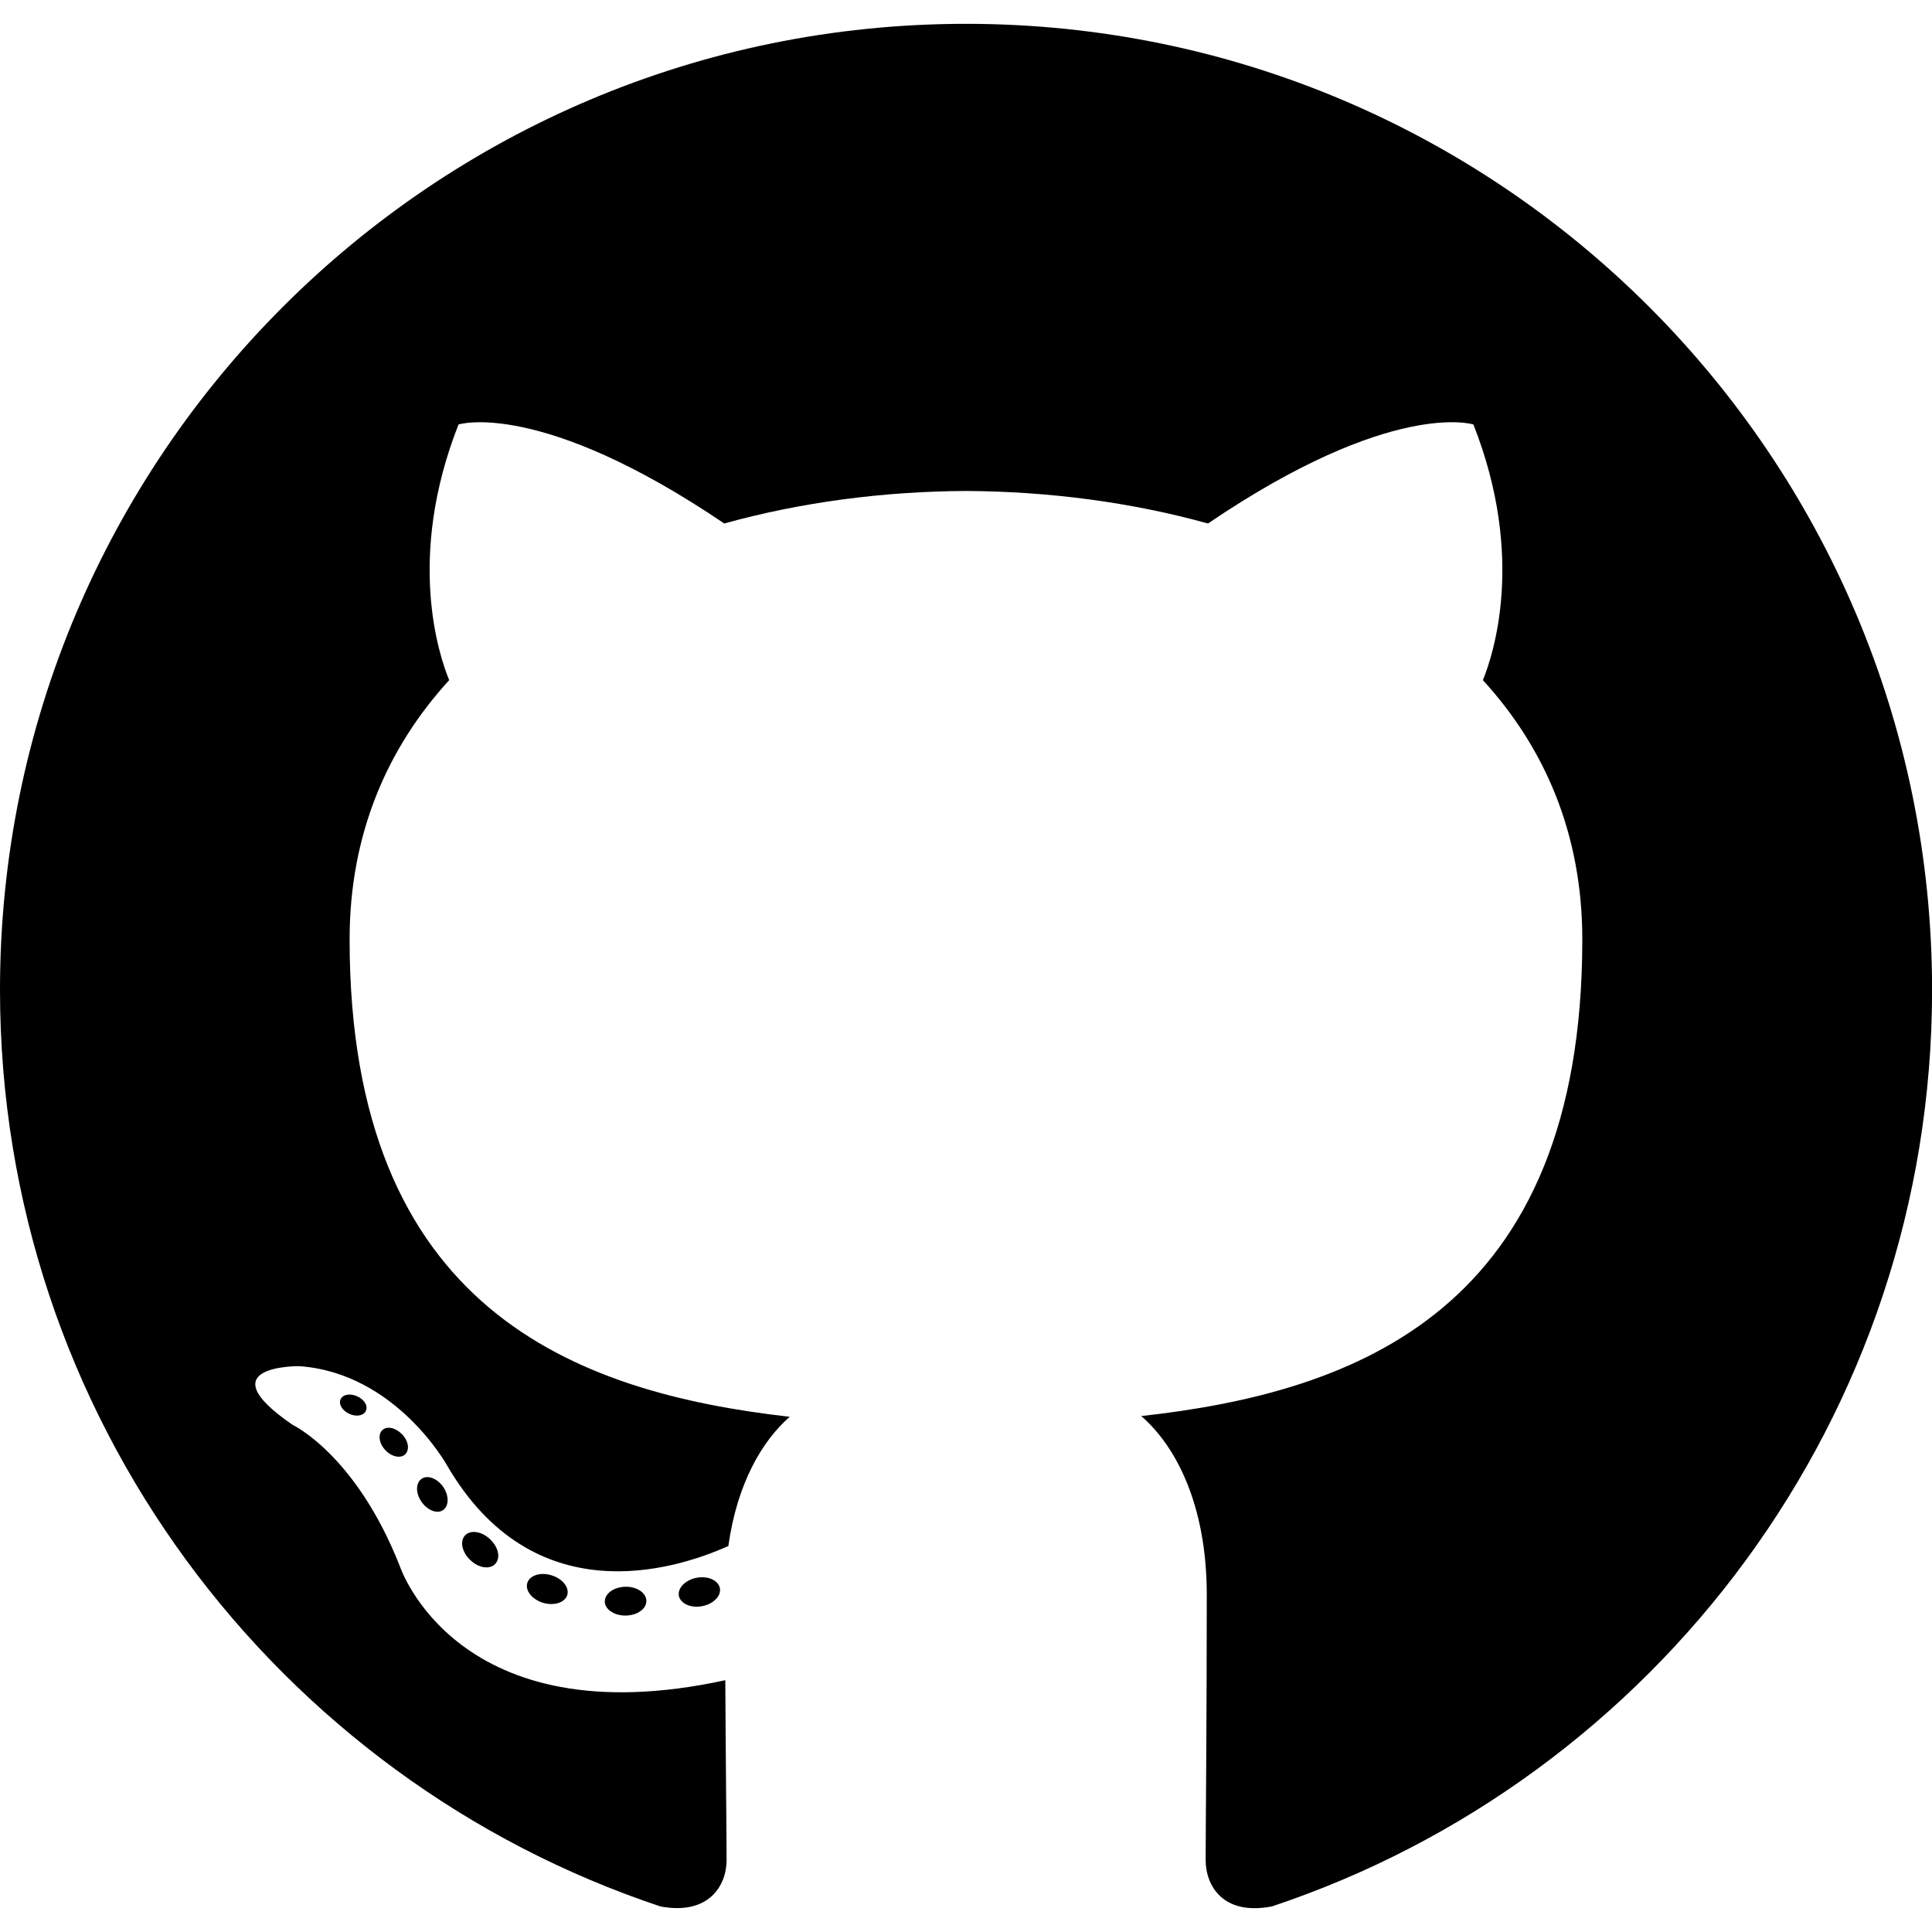
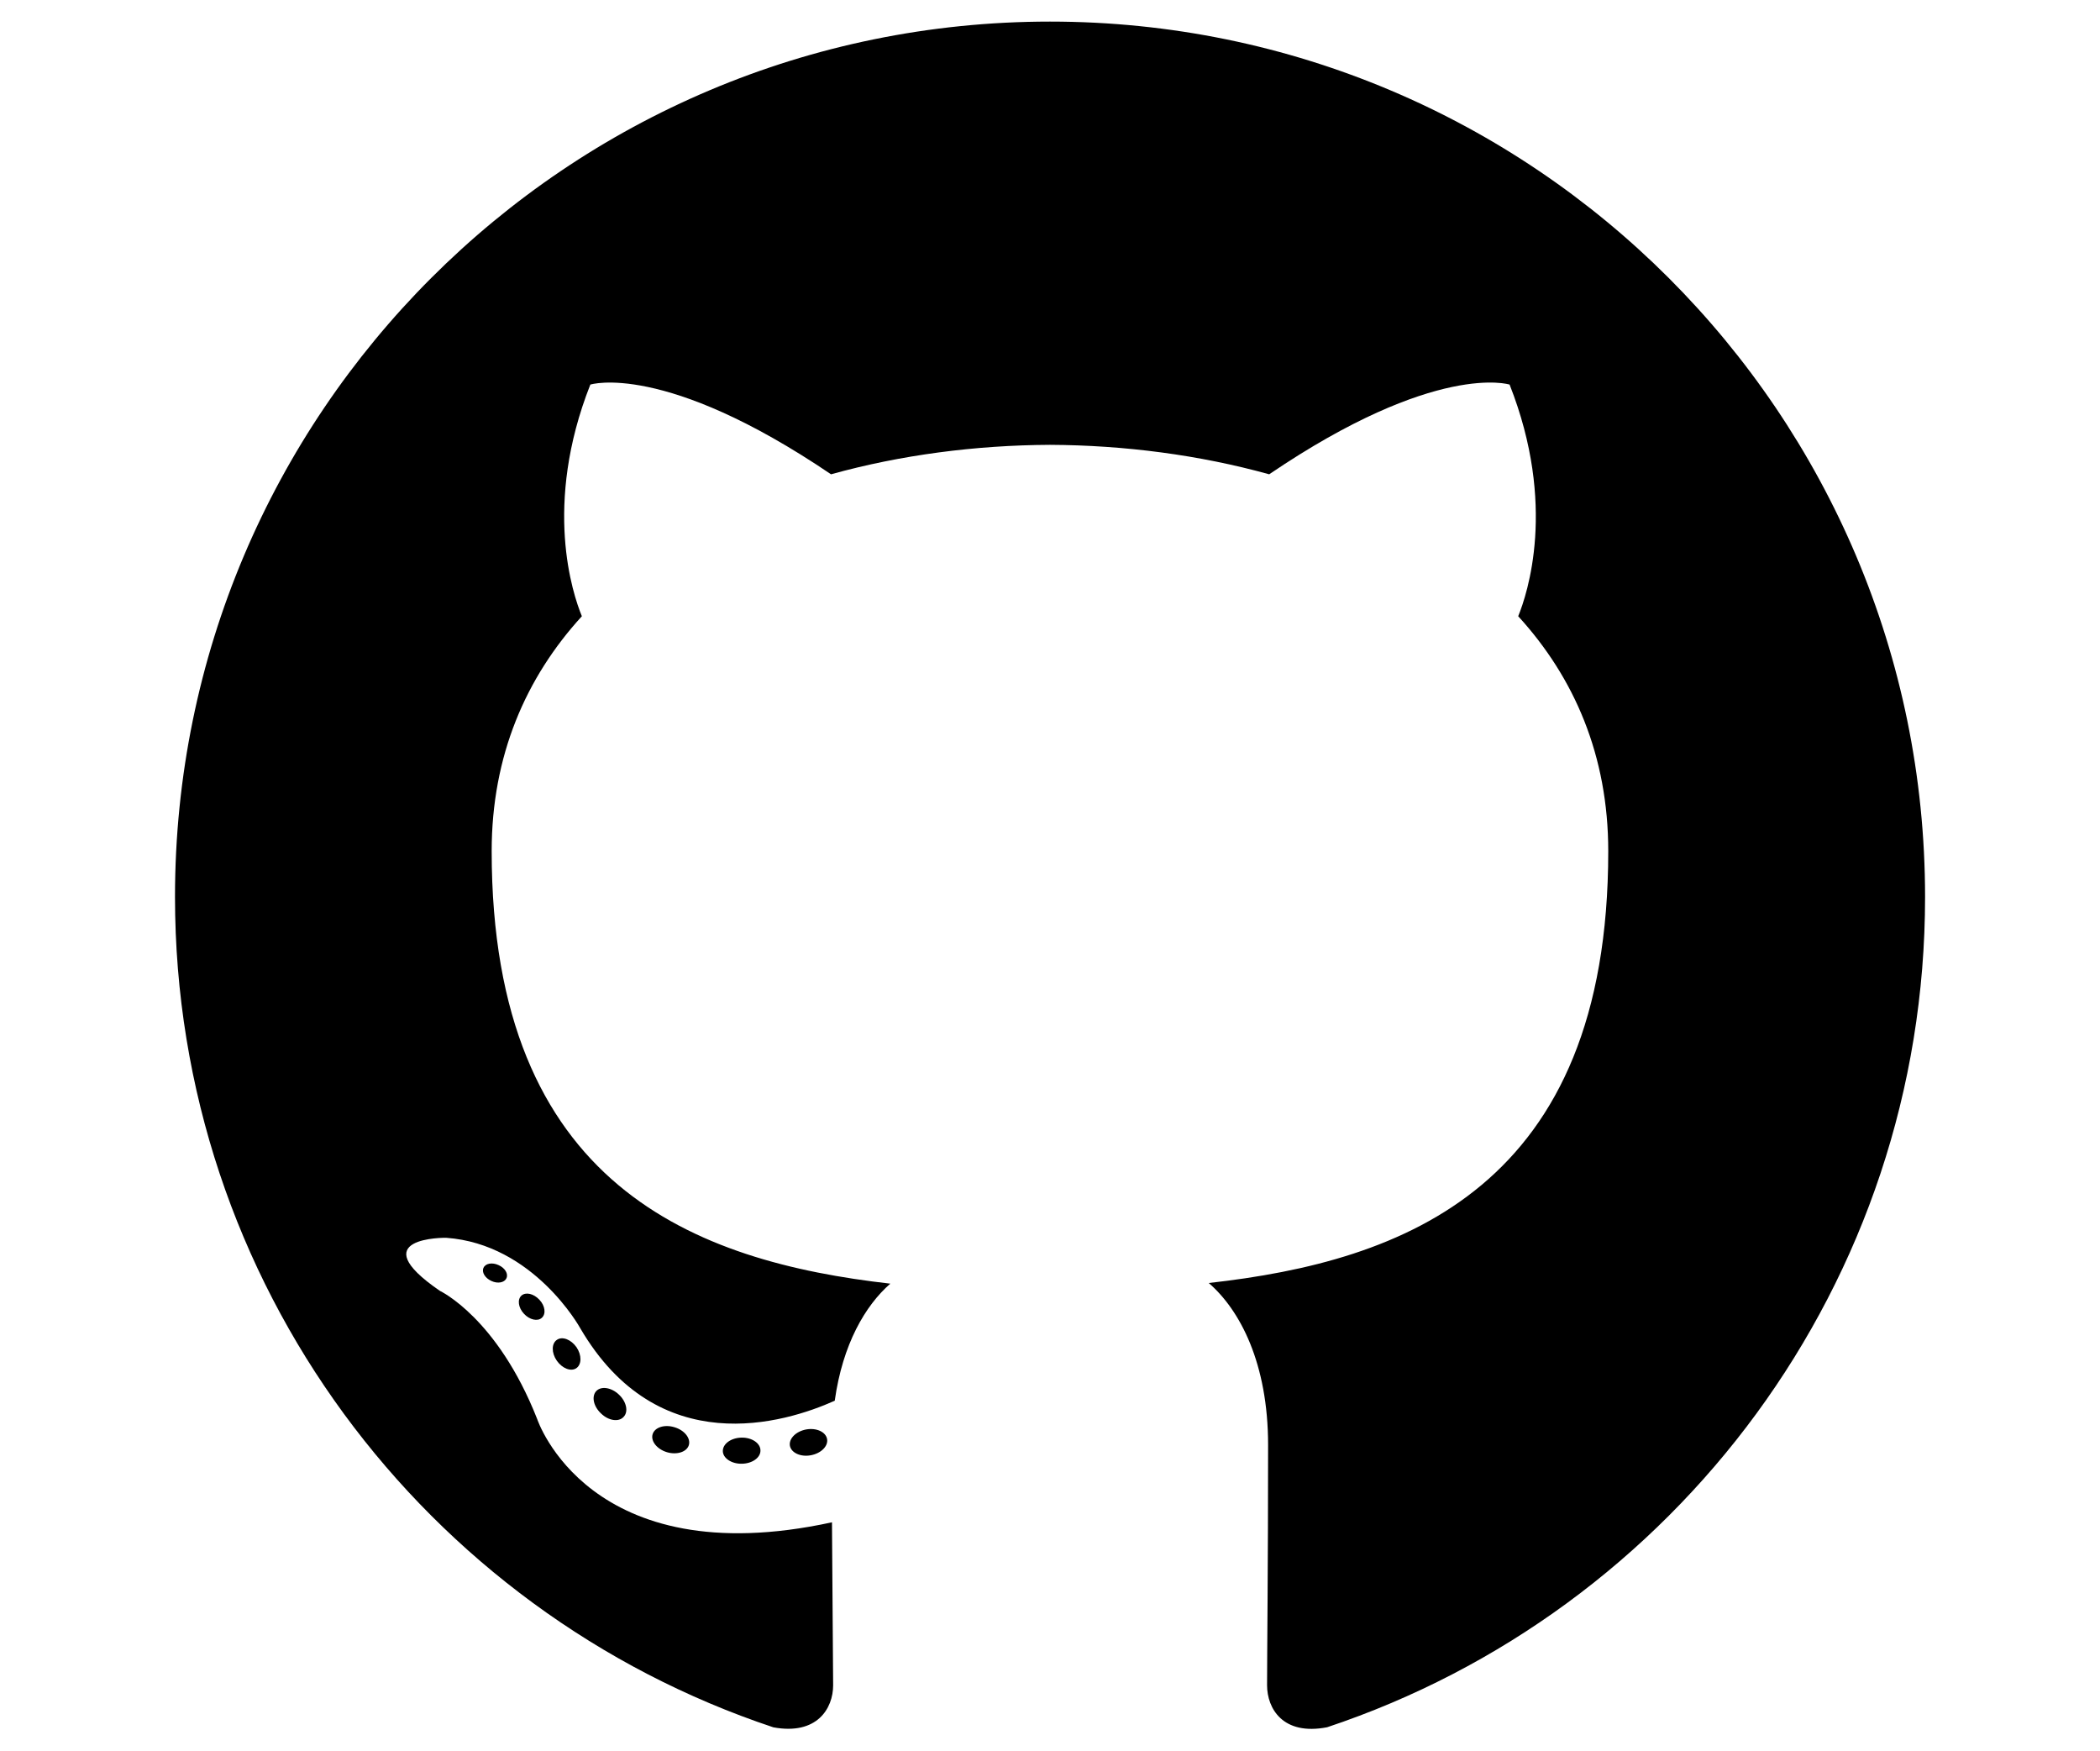
- <svg xmlns="http://www.w3.org/2000/svg" version="1.1" id="Capa_1" x="0px" y="0px" viewBox="0 0 24 24" style="enable-background:new 0 0 24 24;" xml:space="preserve" width="512" height="512">
+ <svg xmlns="http://www.w3.org/2000/svg" version="1.1" id="Capa_1" x="0px" y="0px" viewBox="0 0 24 24" style="enable-background:new 0 0 24 24;" xml:space="preserve" width="30" height="25">
  <g>
    <path style="fill-rule:evenodd;clip-rule:evenodd;" d="M12,0.296c-6.627,0-12,5.372-12,12c0,5.302,3.438,9.8,8.206,11.387   c0.6,0.111,0.82-0.26,0.82-0.577c0-0.286-0.011-1.231-0.016-2.234c-3.338,0.726-4.043-1.416-4.043-1.416   C4.421,18.069,3.635,17.7,3.635,17.7c-1.089-0.745,0.082-0.729,0.082-0.729c1.205,0.085,1.839,1.237,1.839,1.237   c1.07,1.834,2.807,1.304,3.492,0.997C9.156,18.429,9.467,17.9,9.81,17.6c-2.665-0.303-5.467-1.332-5.467-5.93   c0-1.31,0.469-2.381,1.237-3.221C5.455,8.146,5.044,6.926,5.696,5.273c0,0,1.008-0.322,3.301,1.23   C9.954,6.237,10.98,6.104,12,6.099c1.02,0.005,2.047,0.138,3.006,0.404c2.29-1.553,3.297-1.23,3.297-1.23   c0.653,1.653,0.242,2.873,0.118,3.176c0.769,0.84,1.235,1.911,1.235,3.221c0,4.609-2.807,5.624-5.479,5.921   c0.43,0.372,0.814,1.103,0.814,2.222c0,1.606-0.014,2.898-0.014,3.293c0,0.319,0.216,0.694,0.824,0.576   c4.766-1.589,8.2-6.085,8.2-11.385C24,5.669,18.627,0.296,12,0.296z" />
    <path d="M4.545,17.526c-0.026,0.06-0.12,0.078-0.206,0.037c-0.087-0.039-0.136-0.121-0.108-0.18   c0.026-0.061,0.12-0.078,0.207-0.037C4.525,17.384,4.575,17.466,4.545,17.526L4.545,17.526z" />
    <path d="M5.031,18.068c-0.057,0.053-0.169,0.028-0.245-0.055c-0.079-0.084-0.093-0.196-0.035-0.249   c0.059-0.053,0.167-0.028,0.246,0.056C5.076,17.903,5.091,18.014,5.031,18.068L5.031,18.068z" />
    <path d="M5.504,18.759c-0.074,0.051-0.194,0.003-0.268-0.103c-0.074-0.107-0.074-0.235,0.002-0.286   c0.074-0.051,0.193-0.005,0.268,0.101C5.579,18.579,5.579,18.707,5.504,18.759L5.504,18.759z" />
    <path d="M6.152,19.427c-0.066,0.073-0.206,0.053-0.308-0.046c-0.105-0.097-0.134-0.234-0.068-0.307   c0.067-0.073,0.208-0.052,0.311,0.046C6.191,19.217,6.222,19.355,6.152,19.427L6.152,19.427z" />
    <path d="M7.047,19.814c-0.029,0.094-0.164,0.137-0.3,0.097C6.611,19.87,6.522,19.76,6.55,19.665   c0.028-0.095,0.164-0.139,0.301-0.096C6.986,19.609,7.075,19.719,7.047,19.814L7.047,19.814z" />
    <path d="M8.029,19.886c0.003,0.099-0.112,0.181-0.255,0.183c-0.143,0.003-0.26-0.077-0.261-0.174c0-0.1,0.113-0.181,0.256-0.184   C7.912,19.708,8.029,19.788,8.029,19.886L8.029,19.886z" />
    <path d="M8.943,19.731c0.017,0.096-0.082,0.196-0.224,0.222c-0.139,0.026-0.268-0.034-0.286-0.13   c-0.017-0.099,0.084-0.198,0.223-0.224C8.797,19.574,8.925,19.632,8.943,19.731L8.943,19.731z" />
  </g>
</svg>
